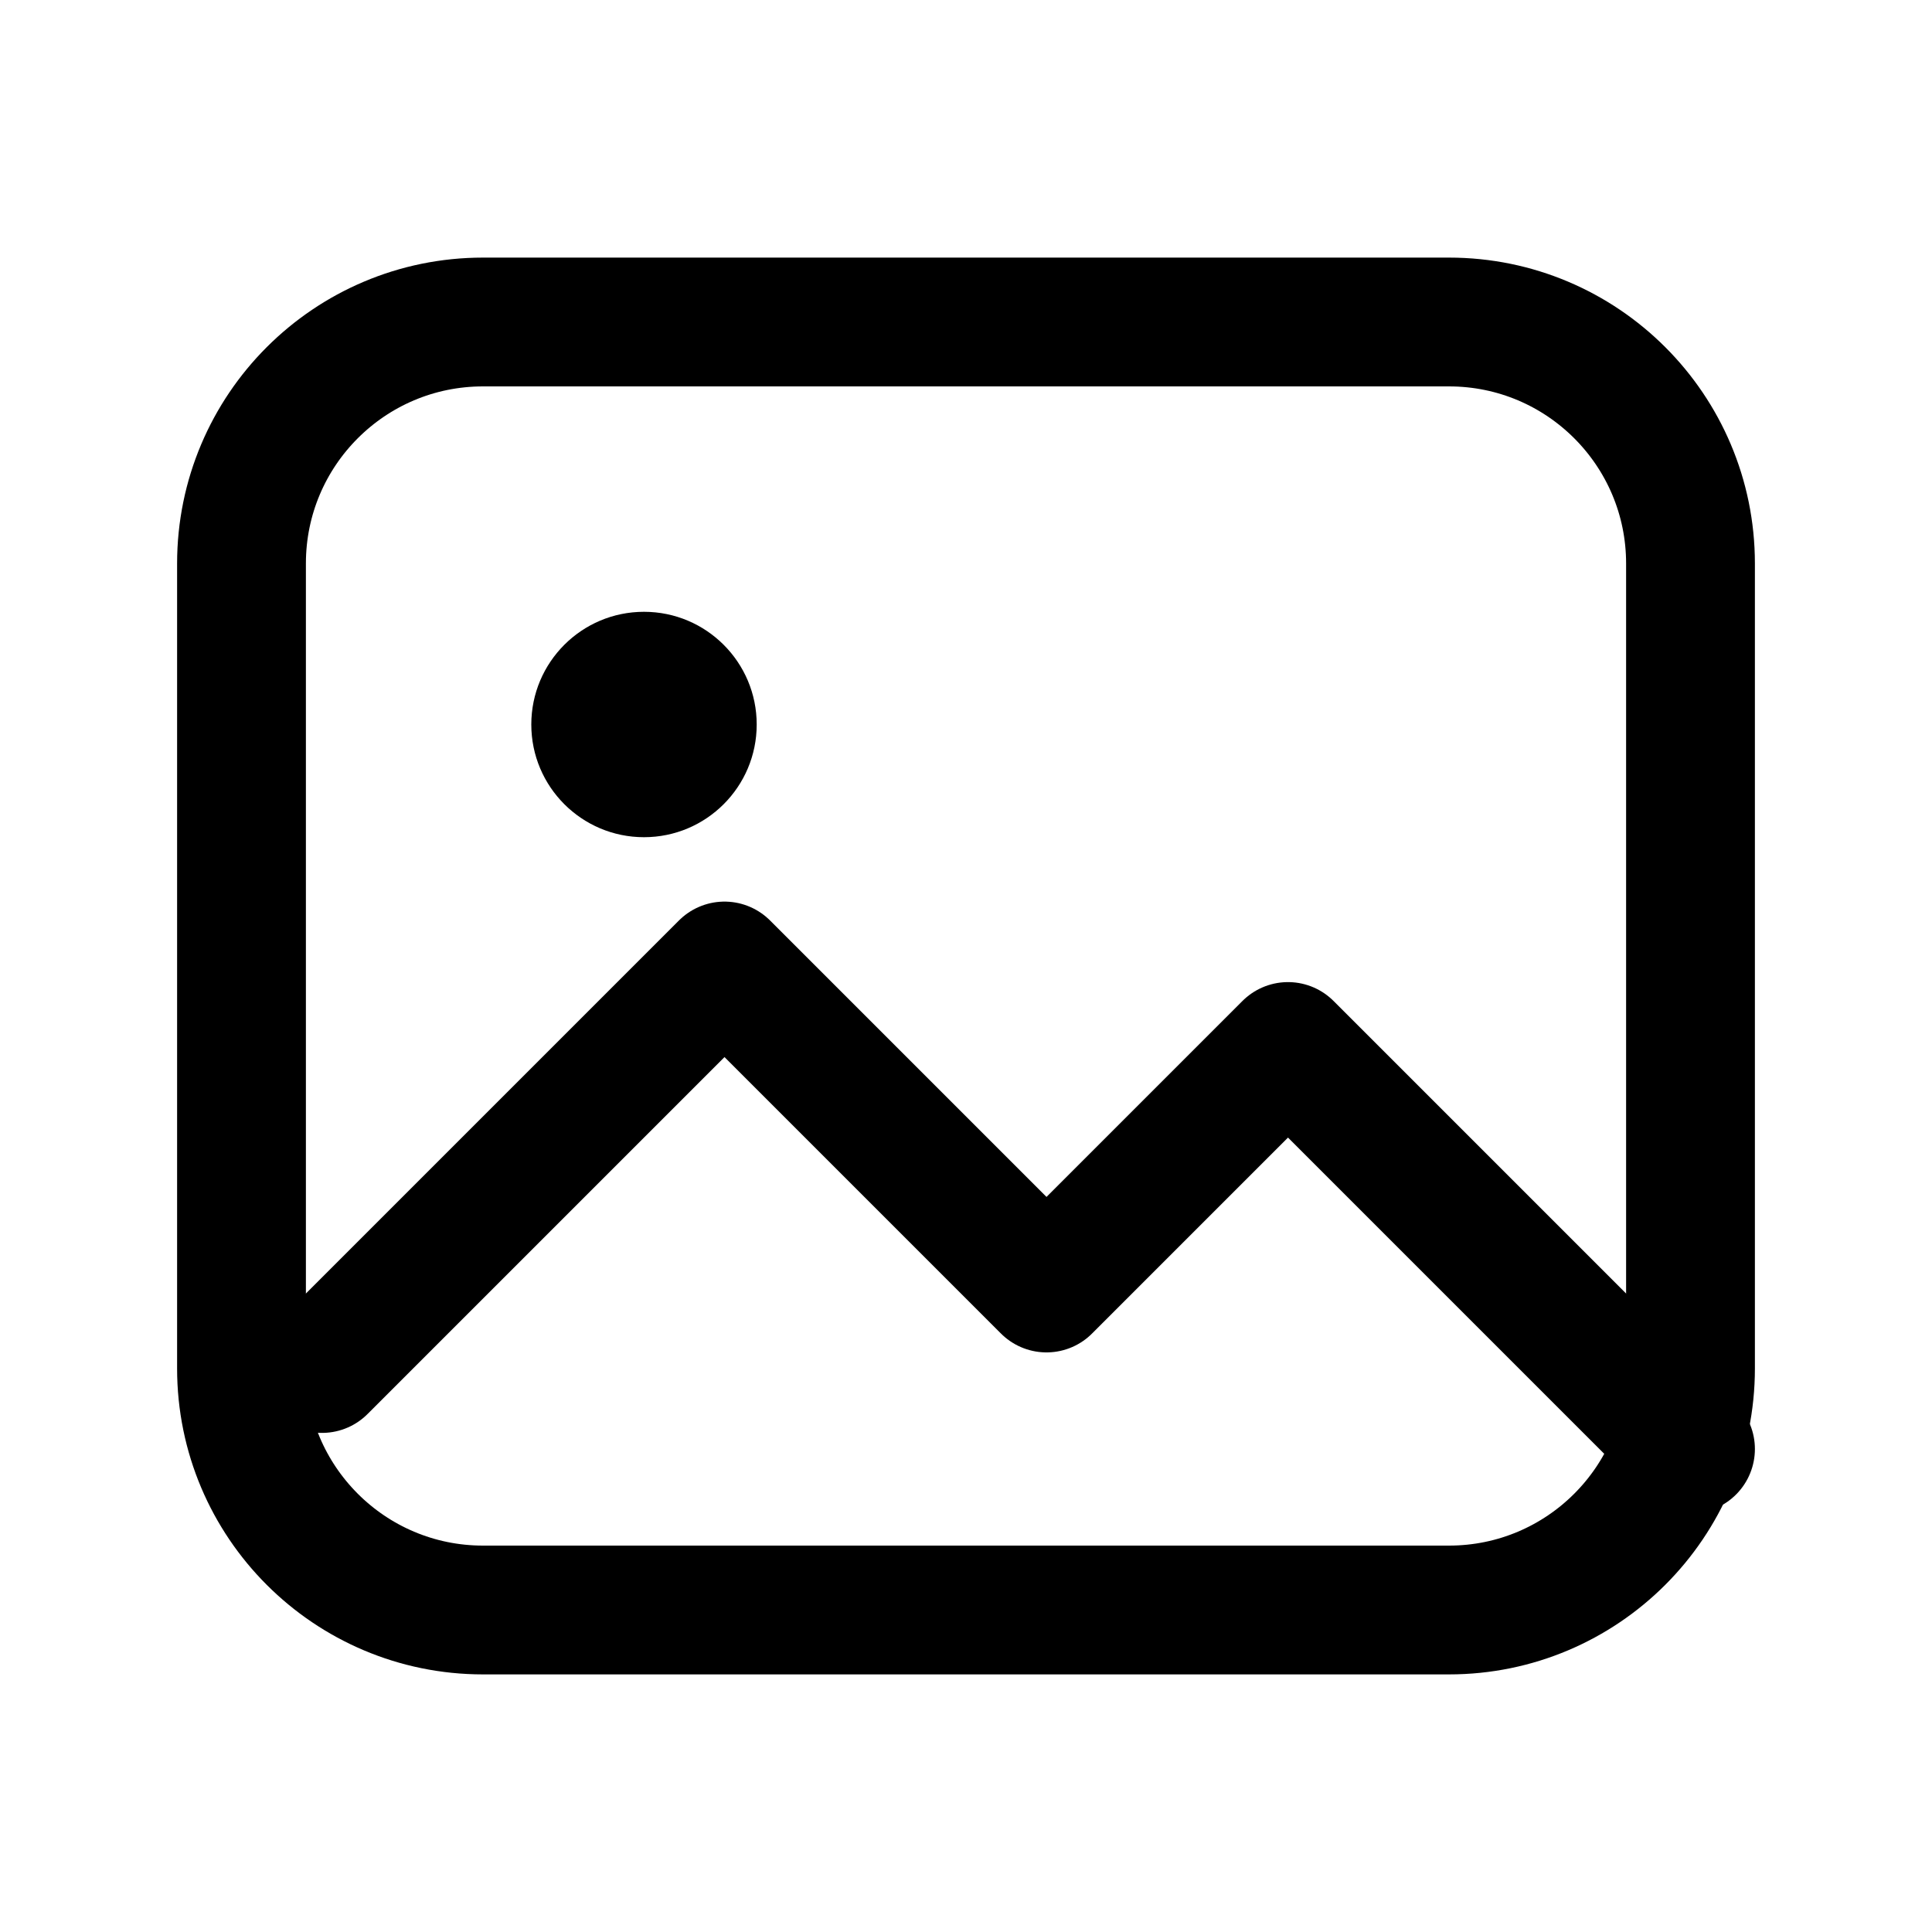
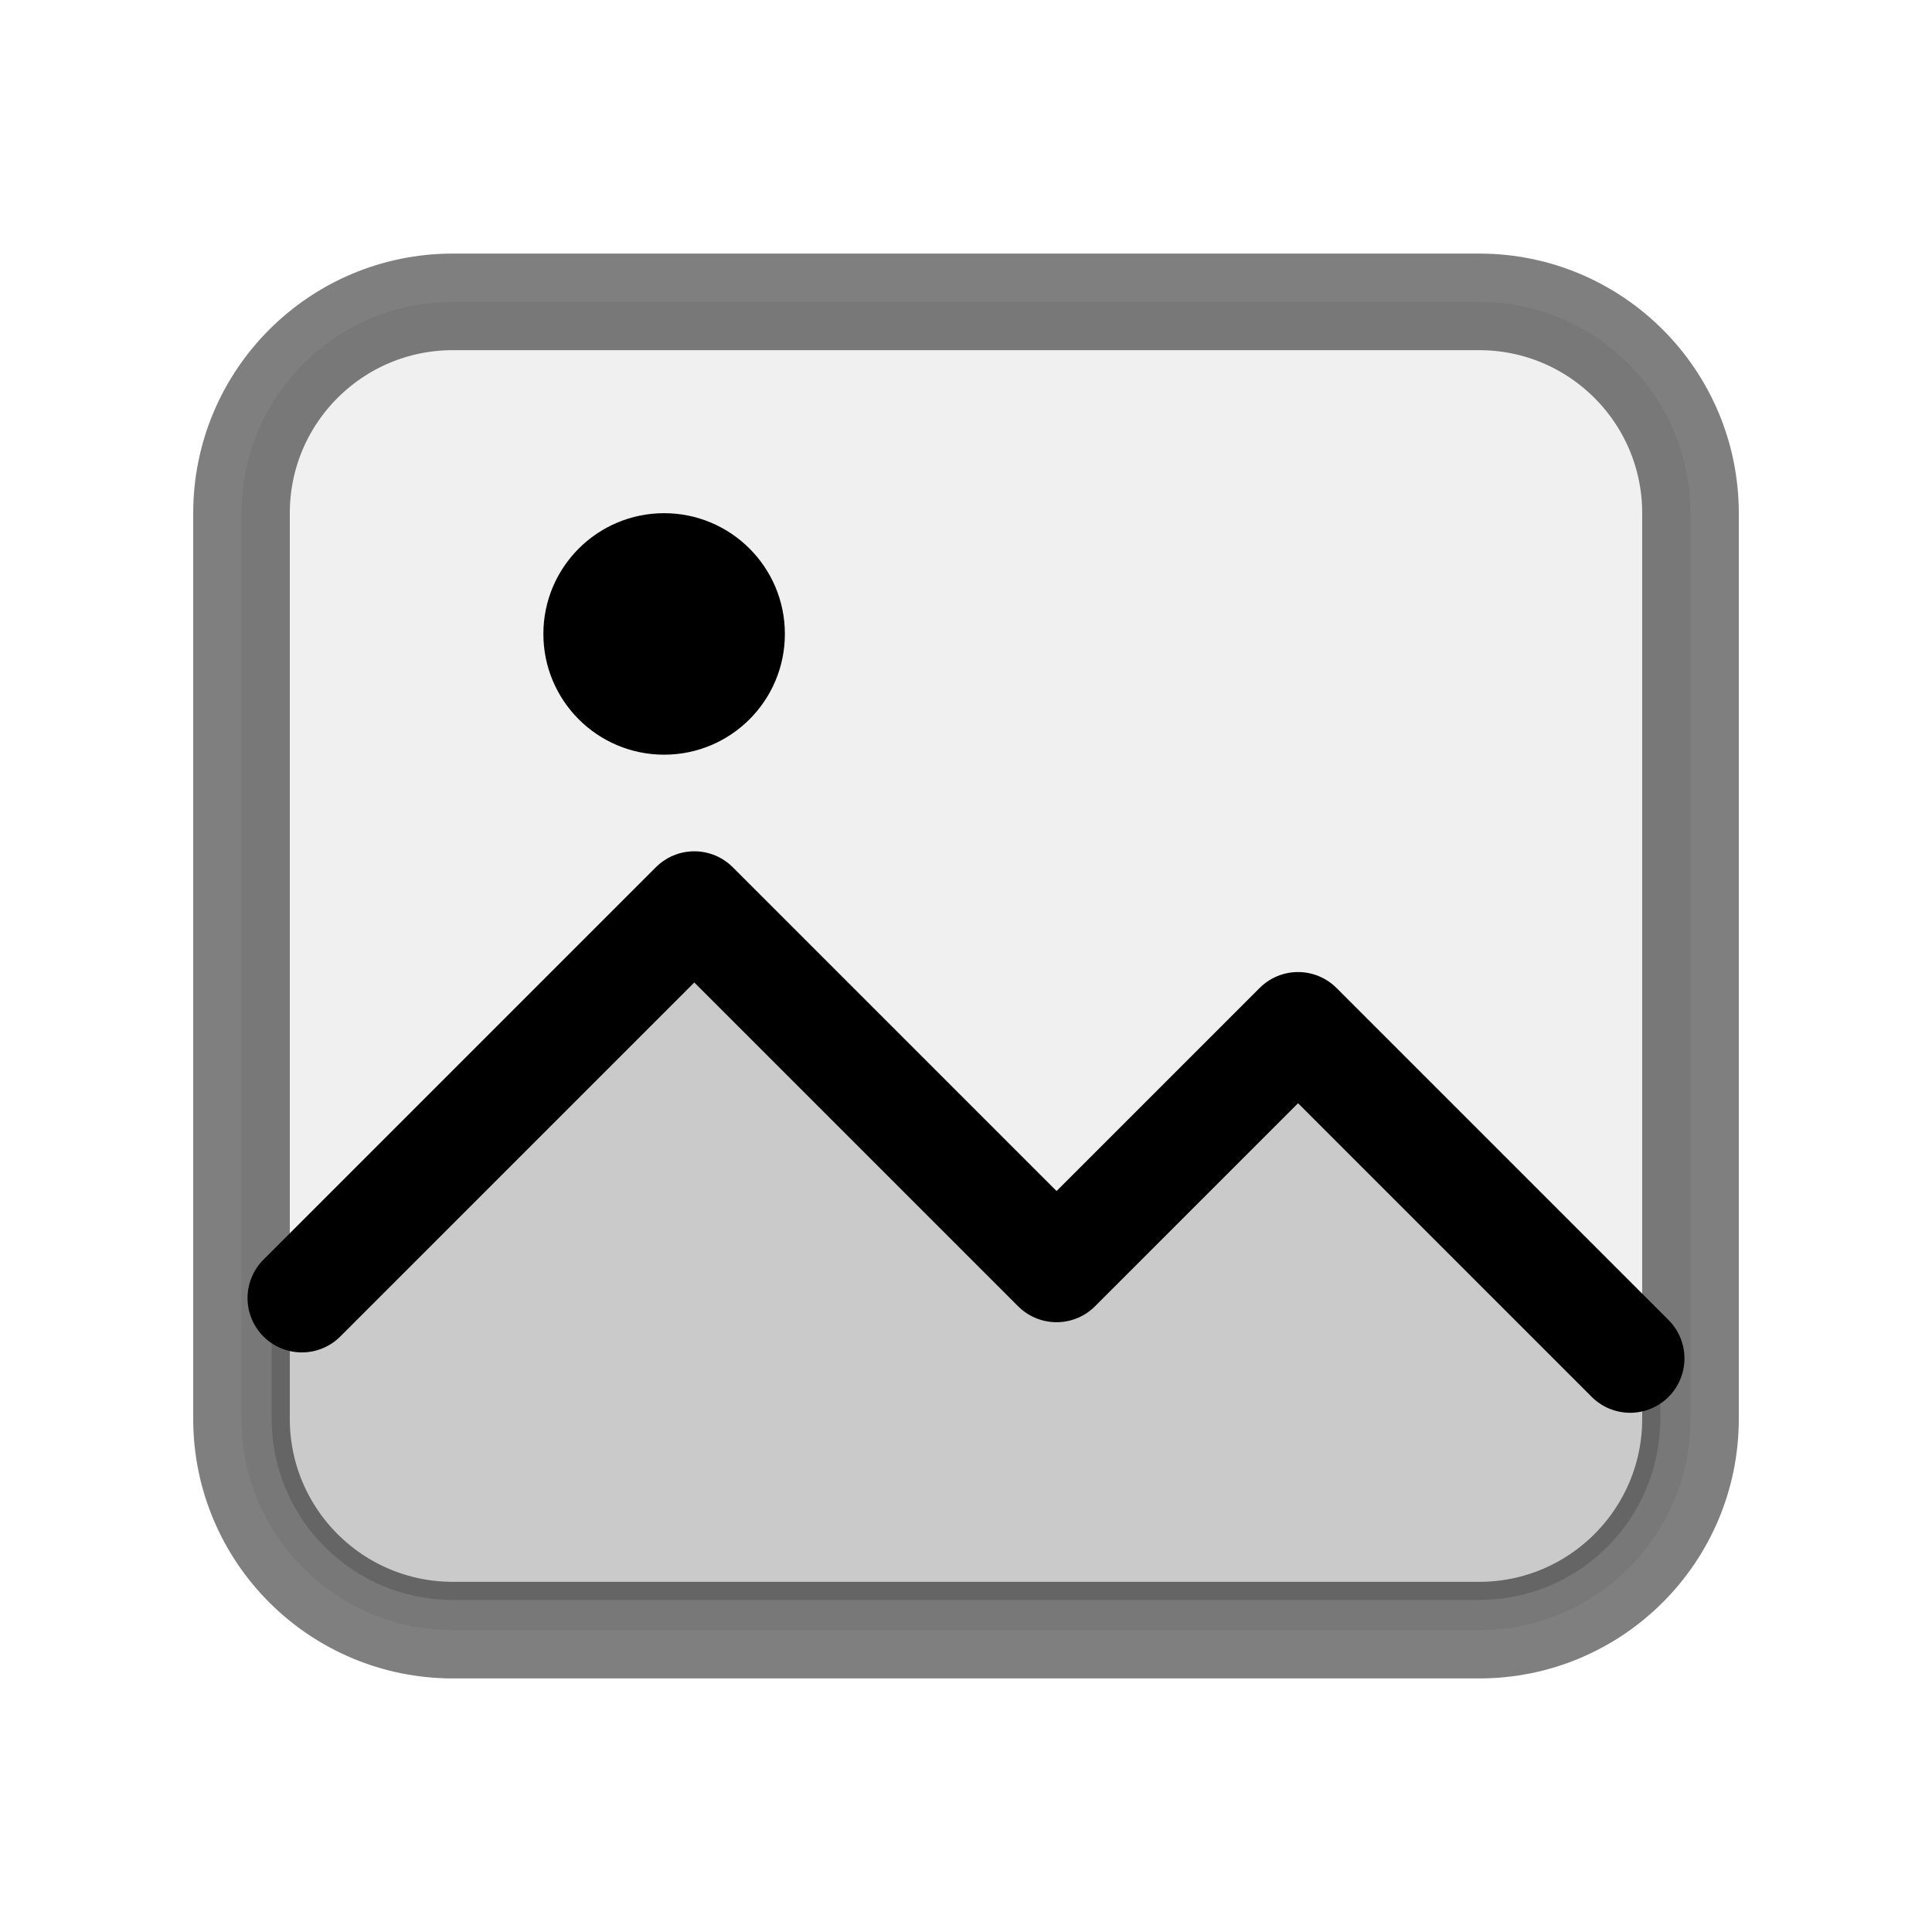
- <svg xmlns="http://www.w3.org/2000/svg" width="24" height="24" viewBox="0 0 24 24" fill="none" stroke="#000" stroke-width="1.6" stroke-linecap="round" stroke-linejoin="round">
-   <rect x="3" y="4" width="18" height="16" rx="3" />
-   <circle cx="8" cy="9" r="1.4" fill="#000" stroke="none" />
-   <path d="m4 17 5-5 4 4 3-3 5 5" />
+ <svg xmlns="http://www.w3.org/2000/svg" width="32" height="32" viewBox="0 0 32 32" fill="none" stroke="#000" stroke-linecap="round" stroke-linejoin="round">
+   <rect x="4" y="5" width="24" height="22" rx="3.5" fill="#000" fill-opacity=".06" stroke-opacity=".5" stroke-width="1.6" />
+   <path d="m4.5 22 7-7 6 6 4-4 6 6v.5a3 3 0 0 1-3 3h-17a3 3 0 0 1-3-3Z" fill="#000" fill-opacity=".16" stroke="none" />
+   <path d="m5 21.5 6.5-6.5 6 6 4-4 5.5 5.5" stroke-width="1.8" />
+   <circle cx="11" cy="10.5" r="2" fill="#000" stroke="none" />
</svg>
